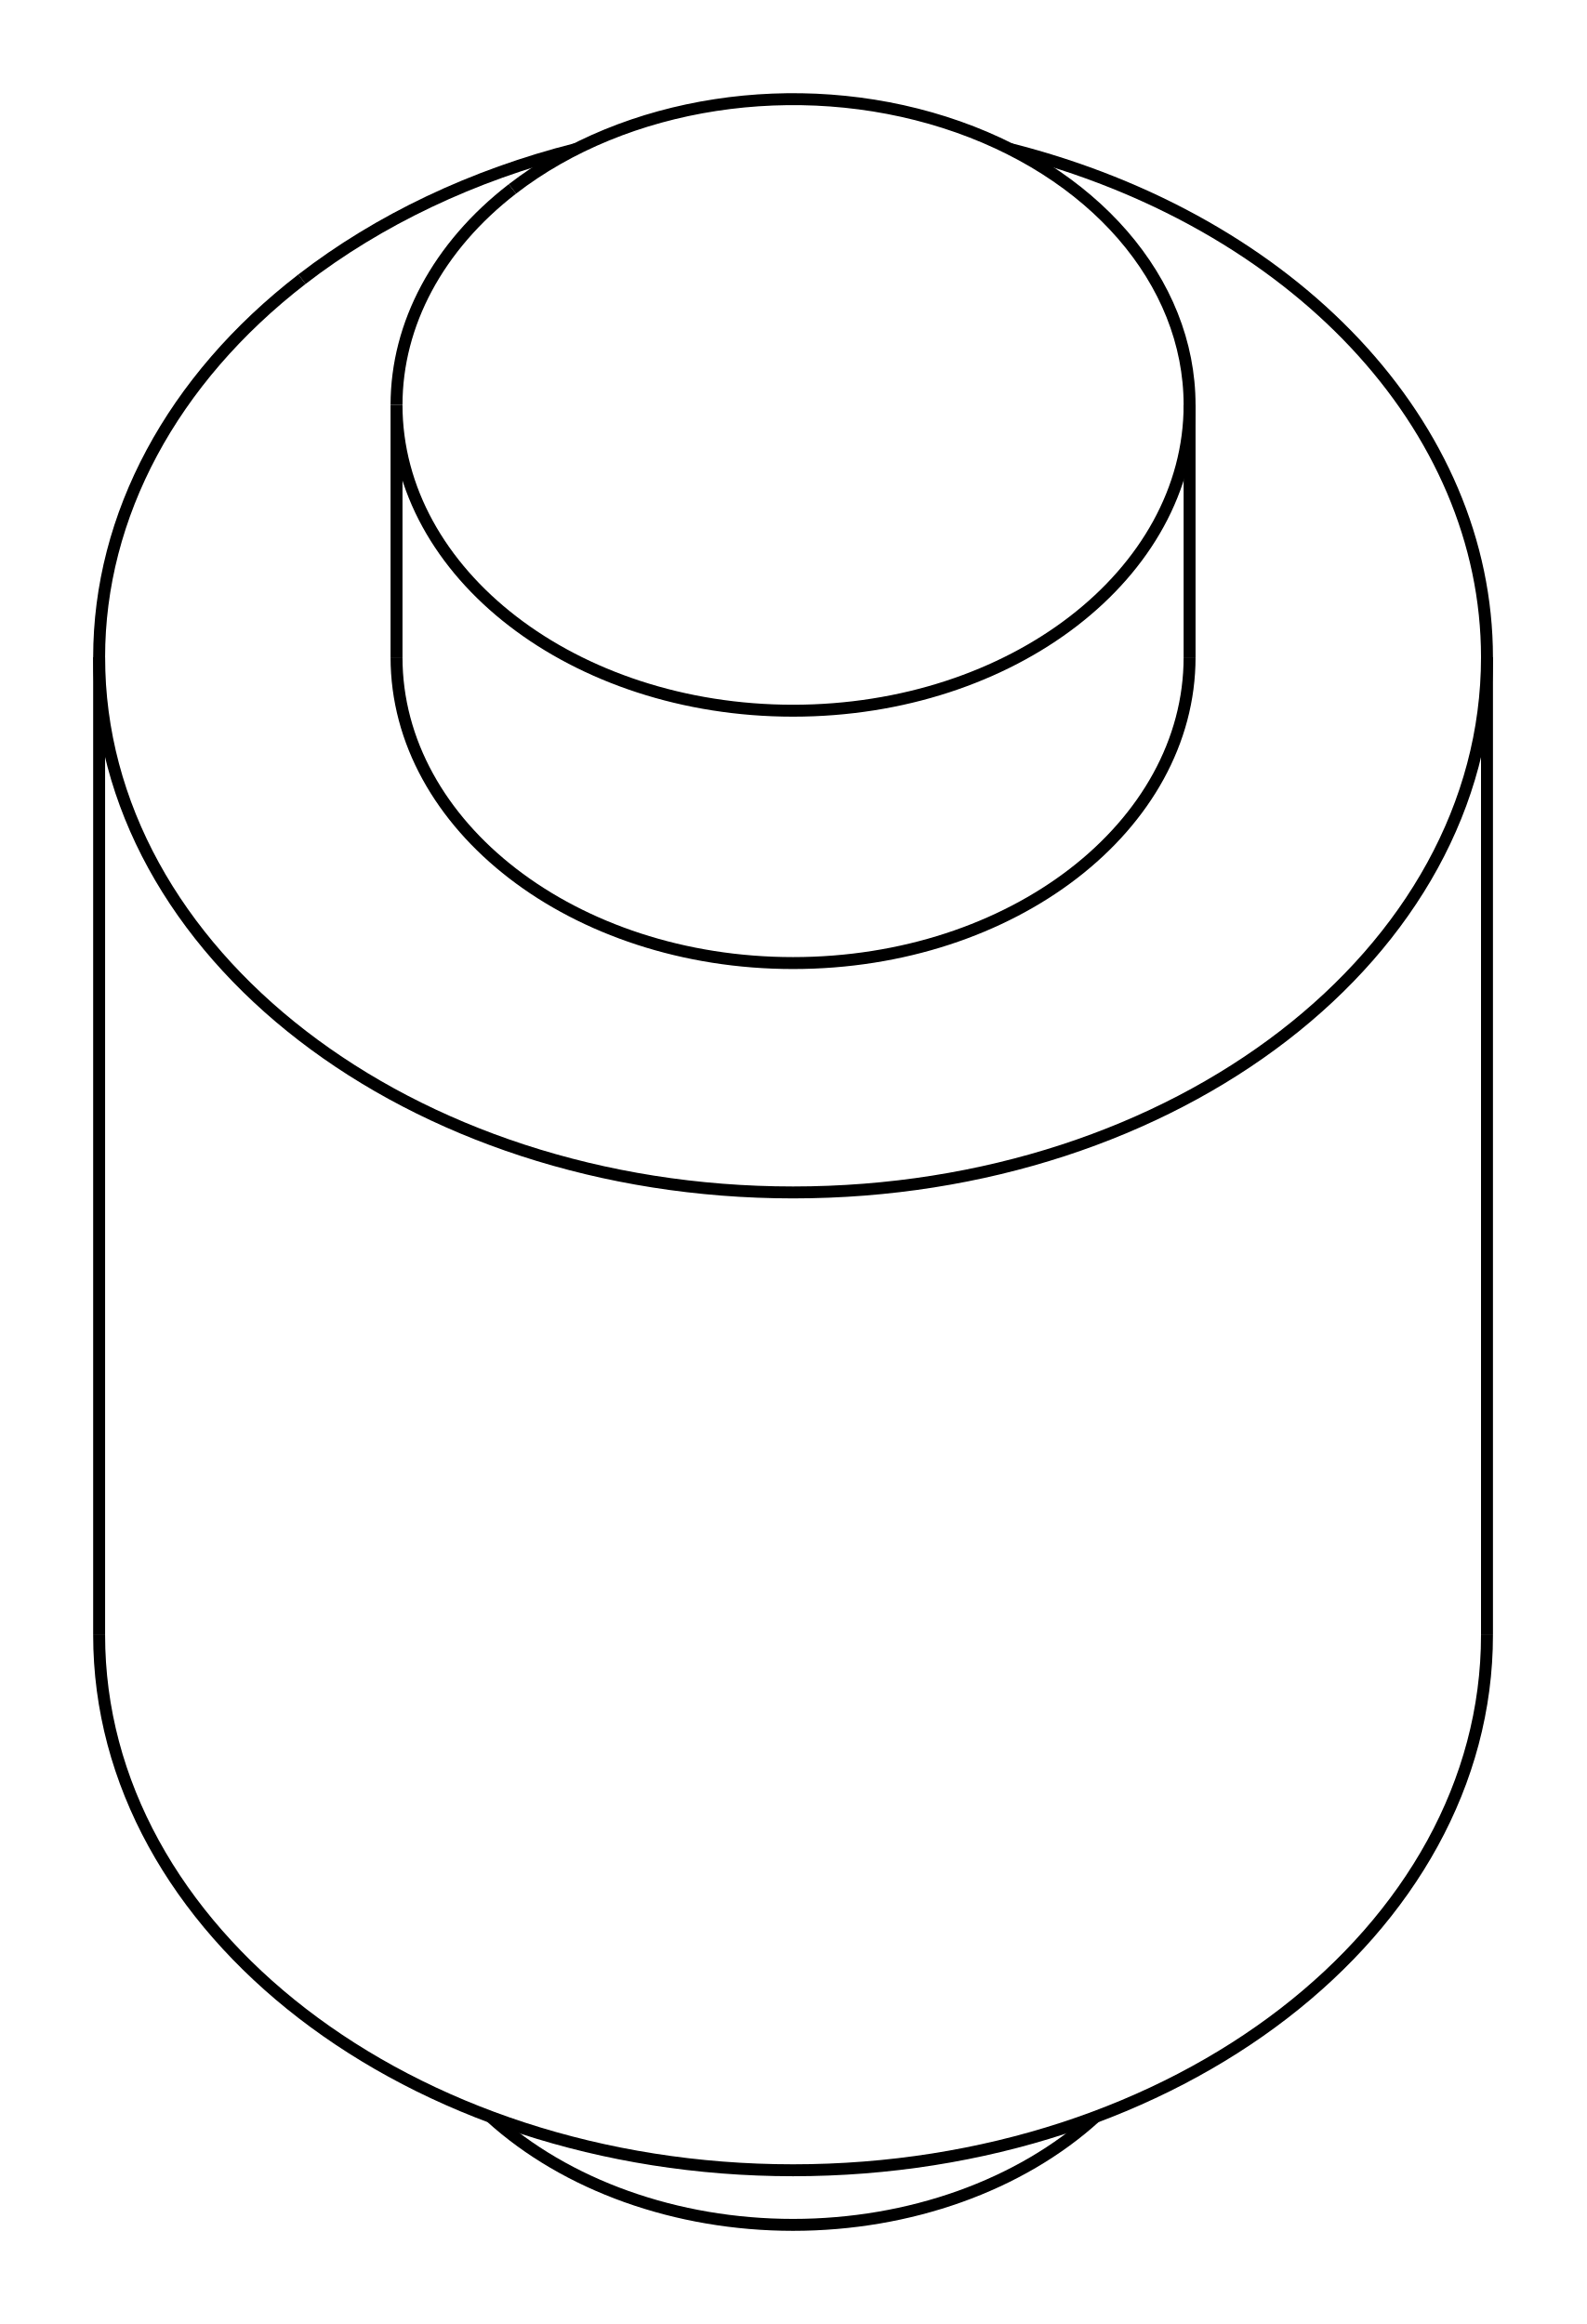
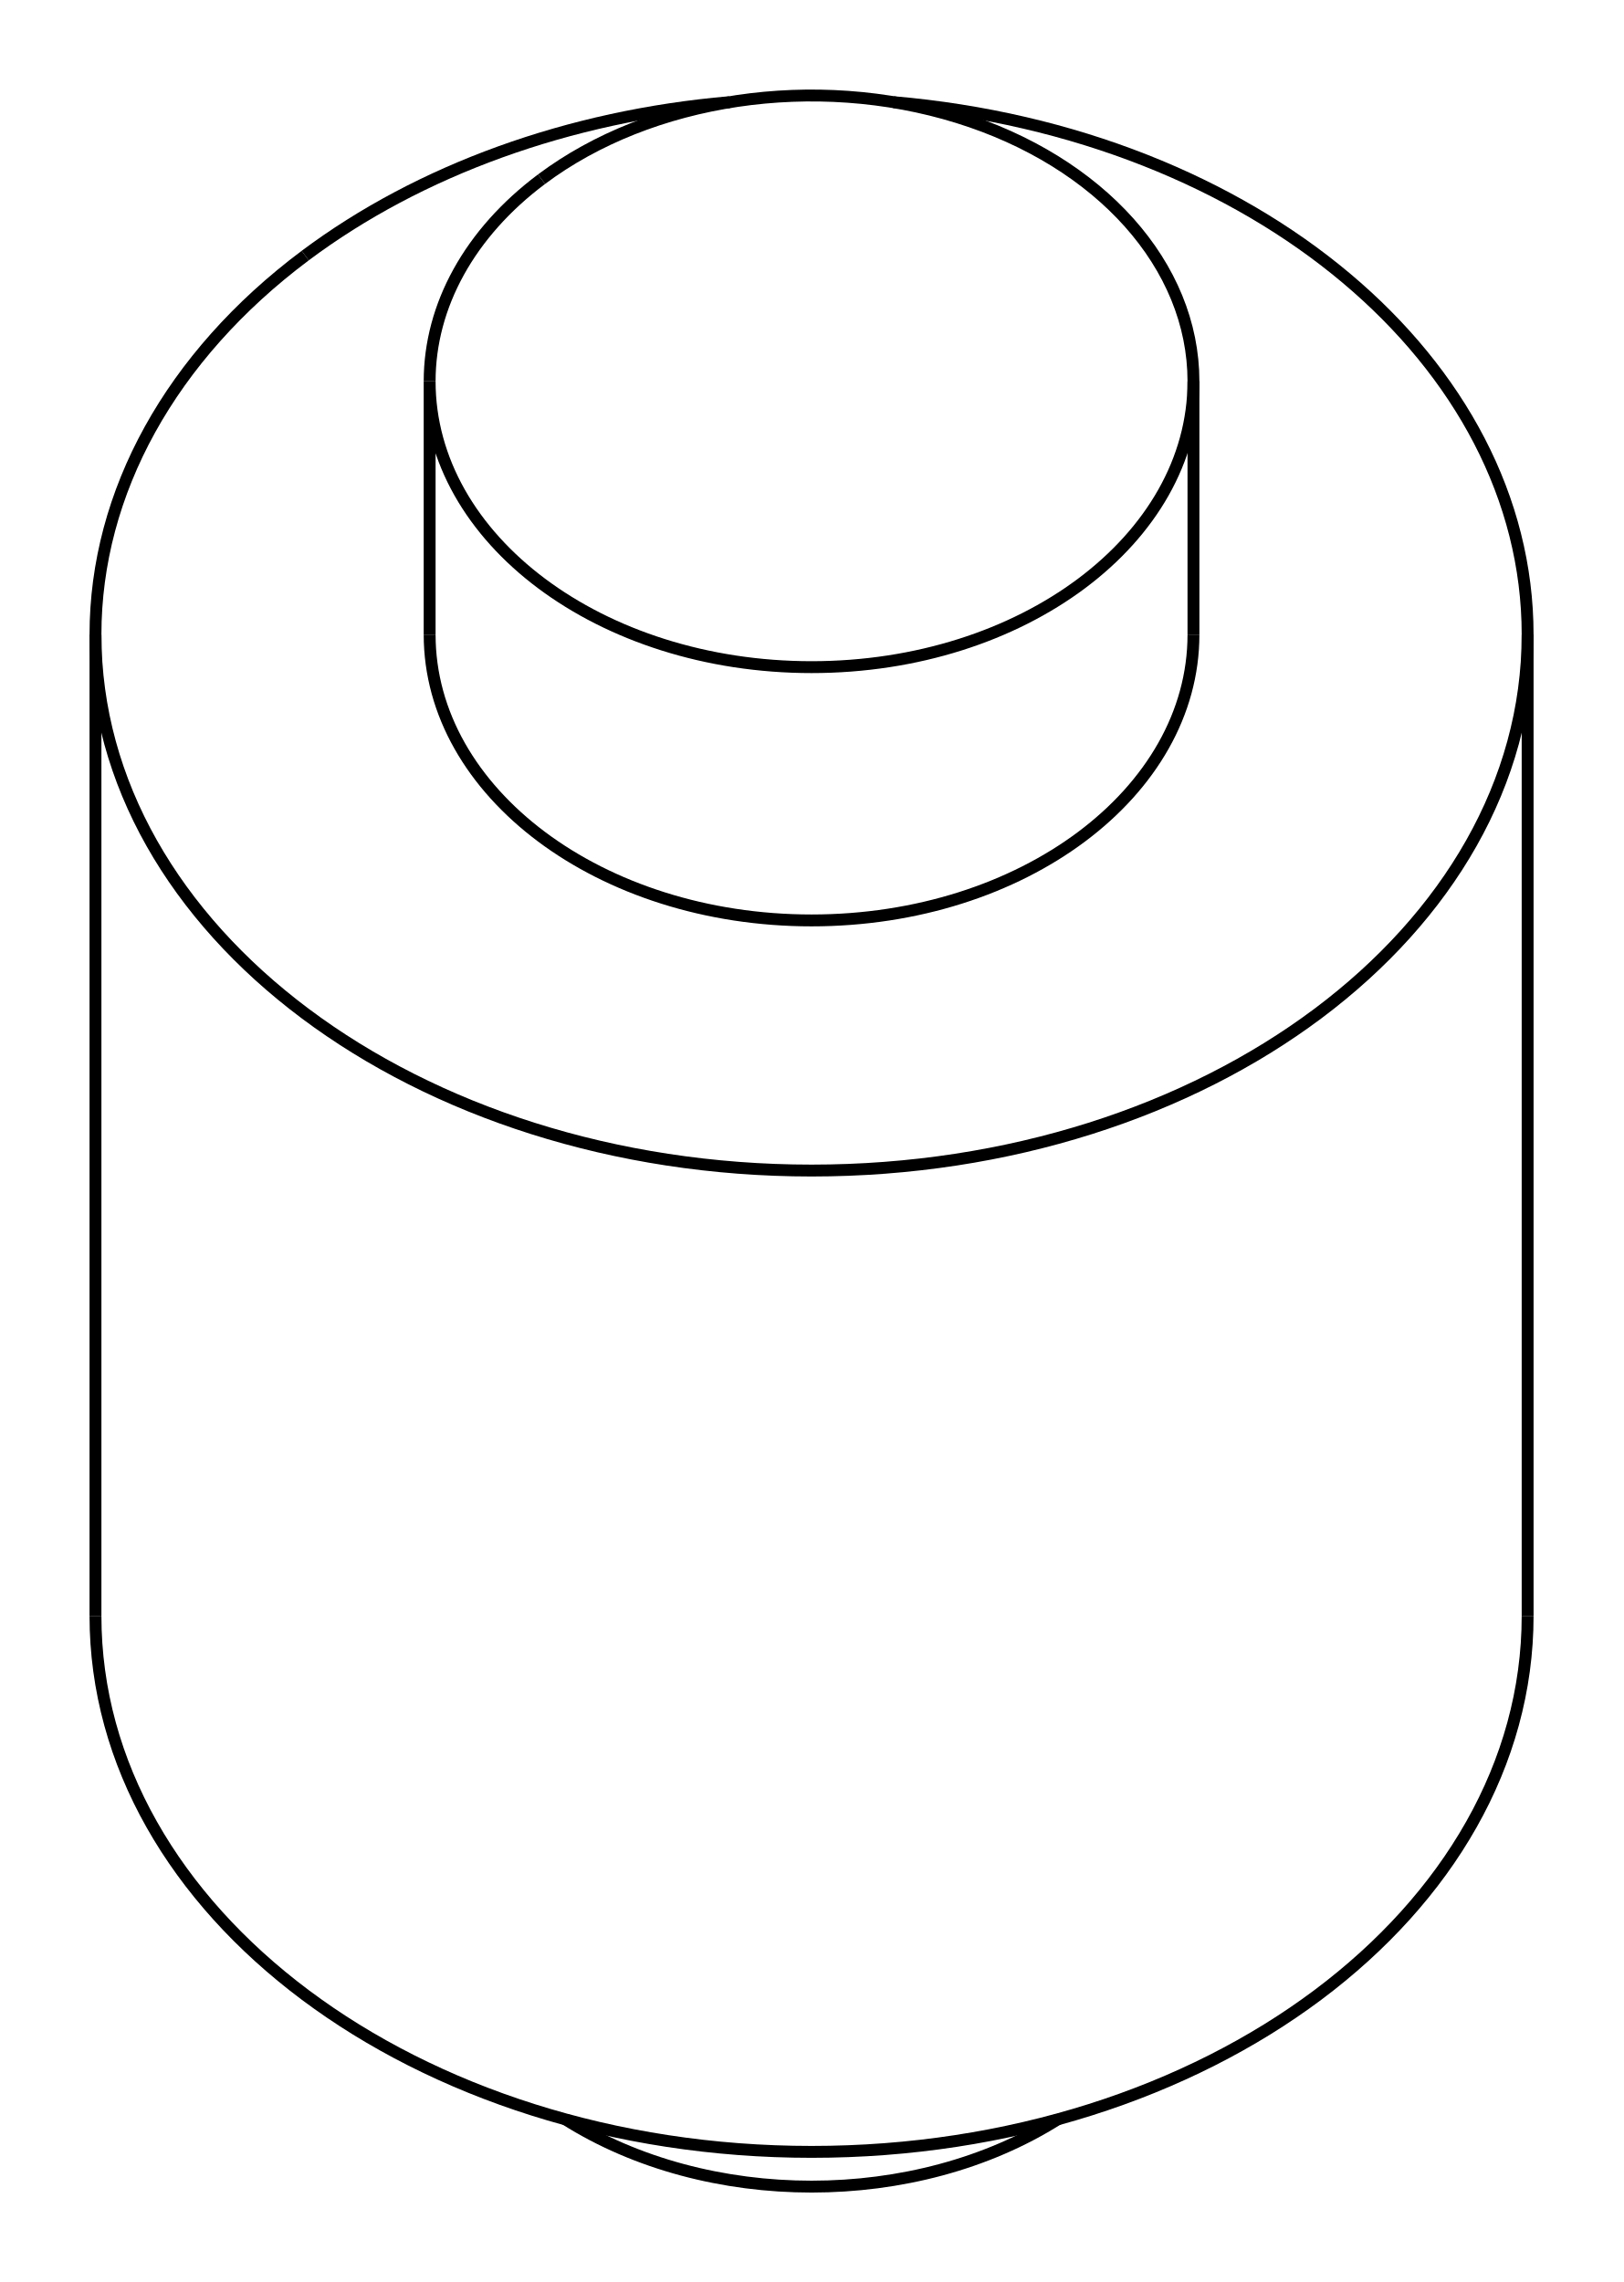
- <svg xmlns="http://www.w3.org/2000/svg" version="1.1" viewBox="-7.983 -11.71 16 23.446" fill="none" stroke="black" stroke-width="0.6%" vector-effect="non-scaling-stroke">
-   <path d="M -4.937 -8.893 A 7 5.399 360 0 1 -2.171 -10.207" />
-   <path d="M 2.205 -10.207 A 7 5.399 360 0 1 7.017 -5.079 A 7 5.399 360 0 1 -6.983 -5.079 A 7 5.399 360 0 1 -4.937 -8.893" />
-   <path d="M -6.983 4.786 A 7 5.399 180 0 0 7.017 4.786" />
-   <path d="M 4.017 -5.079 A 4 3.085 360 0 1 -3.983 -5.079" />
-   <path d="M -3.034 9.646 A 4 3.085 180 0 0 3.068 9.646" />
-   <path d="M -2.814 -9.804 A 4 3.085 360 0 1 4.017 -7.625 L 4.017 -5.079" />
-   <path d="M 4.017 -7.625 A 4 3.085 360 0 1 -3.983 -7.625 L -3.983 -5.079" />
-   <path d="M -3.983 -7.625 A 4 3.085 360 0 1 -2.814 -9.804" />
-   <path d="M -6.983 -5.079 L -6.983 4.786" />
-   <path d="M 7.017 -5.079 L 7.017 4.786" />
+ <svg xmlns="http://www.w3.org/2000/svg" version="1.1" viewBox="-8.5 -11.952 17 23.903" fill="none" stroke="black" stroke-width="0.6%" vector-effect="non-scaling-stroke">
+   <path d="M -5.303 -9.275 A 7.5 5.614 360 0 1 -0.858 -10.882" />
+   <path d="M 0.858 -10.882 A 7.5 5.614 360 0 1 7.5 -5.305 A 7.5 5.614 360 0 1 -7.5 -5.305 A 7.5 5.614 360 0 1 -5.303 -9.275" />
+   <path d="M -7.5 4.974 A 7.5 5.614 180 0 0 7.5 4.974" />
+   <path d="M 4 -5.305 A 4 2.994 360 0 1 -4 -5.305" />
+   <path d="M -2.583 10.244 A 4 2.994 180 0 0 2.583 10.244" />
+   <path d="M -2.828 -10.075 A 4 2.994 360 0 1 4 -7.958 L 4 -5.305" />
+   <path d="M 4 -7.958 A 4 2.994 360 0 1 -4 -7.958 L -4 -5.305" />
+   <path d="M -4 -7.958 A 4 2.994 360 0 1 -2.828 -10.075" />
+   <path d="M -7.5 -5.305 L -7.5 4.974" />
+   <path d="M 7.5 -5.305 L 7.5 4.974" />
</svg>
